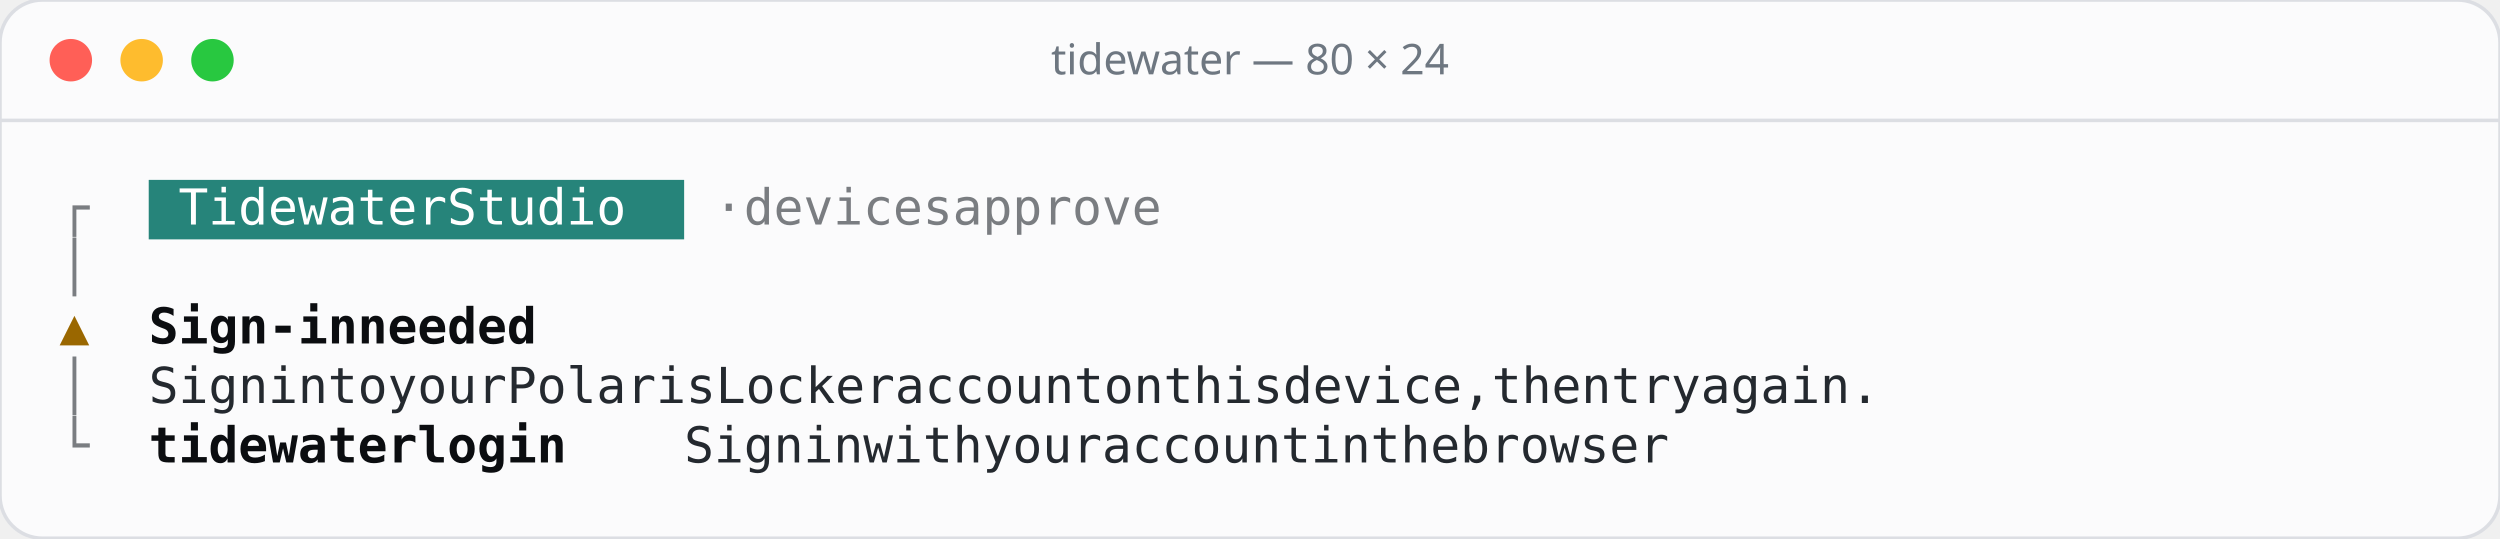
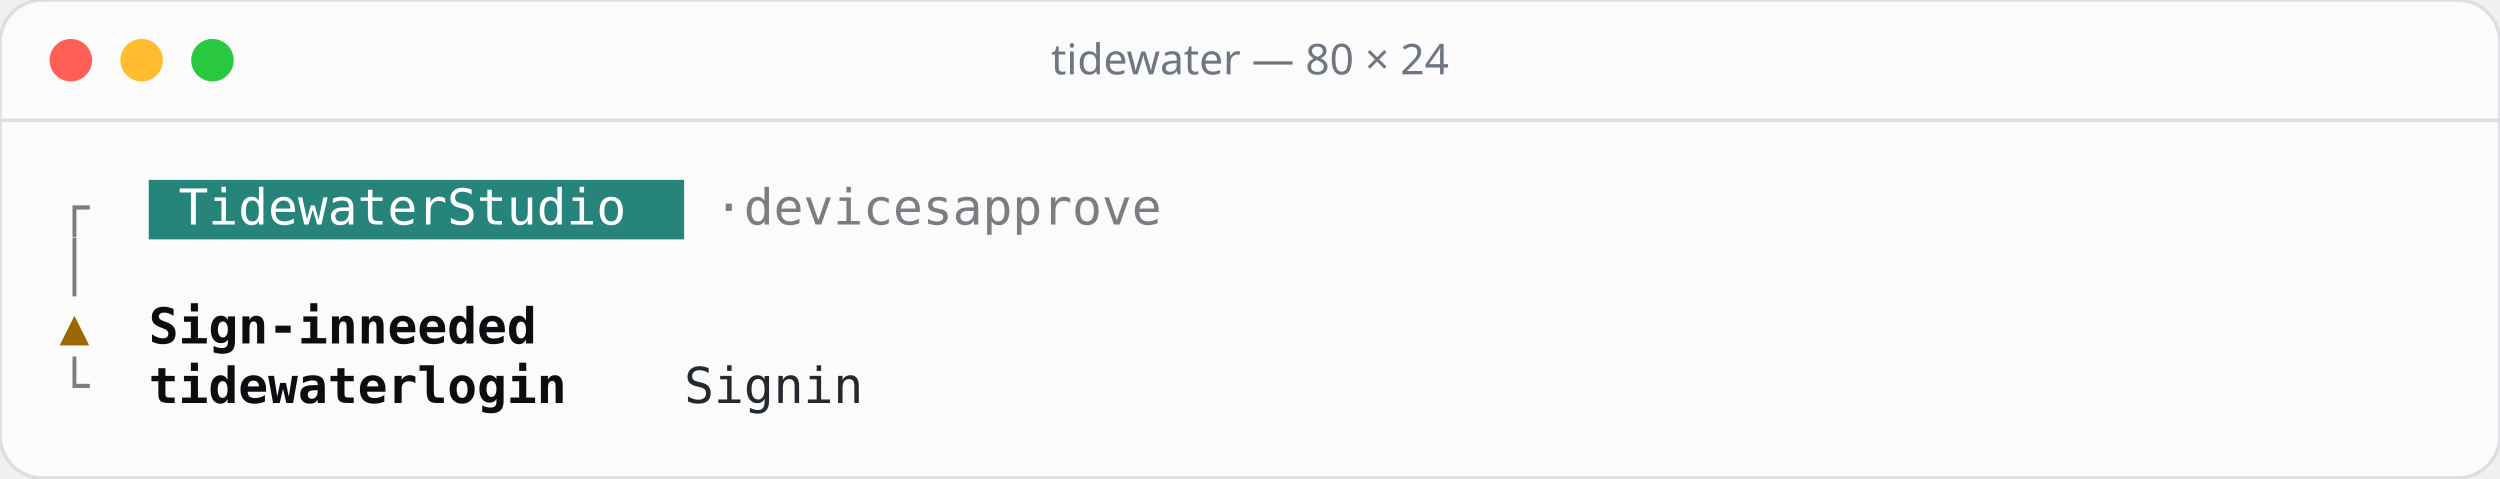
- <svg xmlns="http://www.w3.org/2000/svg" width="706" height="152" viewBox="0 0 706 152">
-   <rect width="706" height="152" rx="12" fill="#fbfbfc" stroke="#dcdee3" />
+ <svg xmlns="http://www.w3.org/2000/svg" width="706" height="135" viewBox="0 0 706 135">
+   <rect width="706" height="135" rx="12" fill="#fbfbfc" stroke="#dcdee3" />
  <line x1="0" y1="34" x2="706" y2="34" stroke="#dcdee3" />
  <circle cx="20" cy="17" r="6" fill="#ff5f57" />
  <circle cx="40" cy="17" r="6" fill="#febc2e" />
  <circle cx="60" cy="17" r="6" fill="#28c840" />
  <text x="353" y="21" text-anchor="middle" font-family="Rubik, system-ui, sans-serif" font-size="12" font-weight="500" fill="#6e7781">tidewater — 80 × 24</text>
  <g font-family="'JetBrains Mono', ui-monospace, monospace" font-size="14">
    <rect x="42.0" y="50.8" width="151.2" height="16.8" fill="#26847a" />
    <text x="16.8" y="63.4" fill="#7a7d81">┌</text>
    <text x="50.4 58.8 67.2 75.6 84.0 92.4 100.8 109.2 117.6 134.4 142.8 151.2 159.6 168.0 176.4" y="63.4" fill="#ffffff">TidewaterStudio</text>
    <text x="201.6 218.4 226.8 235.2 243.6 252.0 260.4 268.8 285.6 294.0 302.4 310.8 319.2 327.6 336.0" y="63.4" fill="#7a7d81">·devicesapprove</text>
    <text x="16.8" y="80.2" fill="#7a7d81">│</text>
    <text x="16.8" y="97.0" fill="#9a6700">▲</text>
    <text x="42.0 50.4 58.8 67.2 75.6 84.0 92.4 109.2 117.6 126.0 134.4 142.8 151.2" y="97.0" fill="#0b0d10" font-weight="600">Sign-inneeded</text>
-     <text x="16.8" y="113.8" fill="#7a7d81">│</text>
-     <text x="42.0 50.4 58.8 67.2 84.0 92.4 109.2 117.6 134.4 142.8 151.2 159.6 176.4 184.8 193.2 201.6 210.0 218.4 226.8 243.6 252.0 260.4 268.8 277.2 285.6 302.4 310.8 319.2 327.6 336.0 344.4 352.8 369.6 378.0 394.8 403.2 411.6 420.0 436.8 445.2 453.6 462.0 470.4 478.8 487.2 504.0 512.4 520.8 529.2 546.0 554.4 562.8 579.6 588.0 596.4 604.8 613.2 621.6" y="113.8" fill="#24292f">SignintoyourPolarisLockeraccountonthisdevice,thentryagain.</text>
-     <text x="16.8" y="130.6" fill="#7a7d81">└</text>
-     <text x="42.0 50.4 58.8 67.2 75.6 84.0 92.4 100.8 109.2 126.0 134.4 142.8 151.2 159.6" y="130.6" fill="#0b0d10" font-weight="600">tidewaterlogin</text>
-     <text x="193.2 201.6 210.0 218.4 235.2 243.6 260.4 268.8 277.2 285.6 302.4 310.8 319.2 327.6 344.4 352.8 361.2 369.6 378.0 386.4 394.8 411.6 420.0 436.8 445.2 453.6 470.4 478.8 487.2 495.6 504.0 512.4 520.8" y="130.6" fill="#24292f">Signinwithyouraccountinthebrowser</text>
+     <text x="16.8" y="113.8" fill="#7a7d81">└</text>
+     <text x="42.0 50.4 58.8 67.2 75.6 84.0 92.4 100.8 109.2 126.0 134.4 142.8 151.2 159.6" y="113.8" fill="#0b0d10" font-weight="600">tidewaterlogin</text>
+     <text x="193.2 201.6 210.0 218.4 235.2 243.6" y="113.8" fill="#24292f">Signin</text>
  </g>
</svg>
